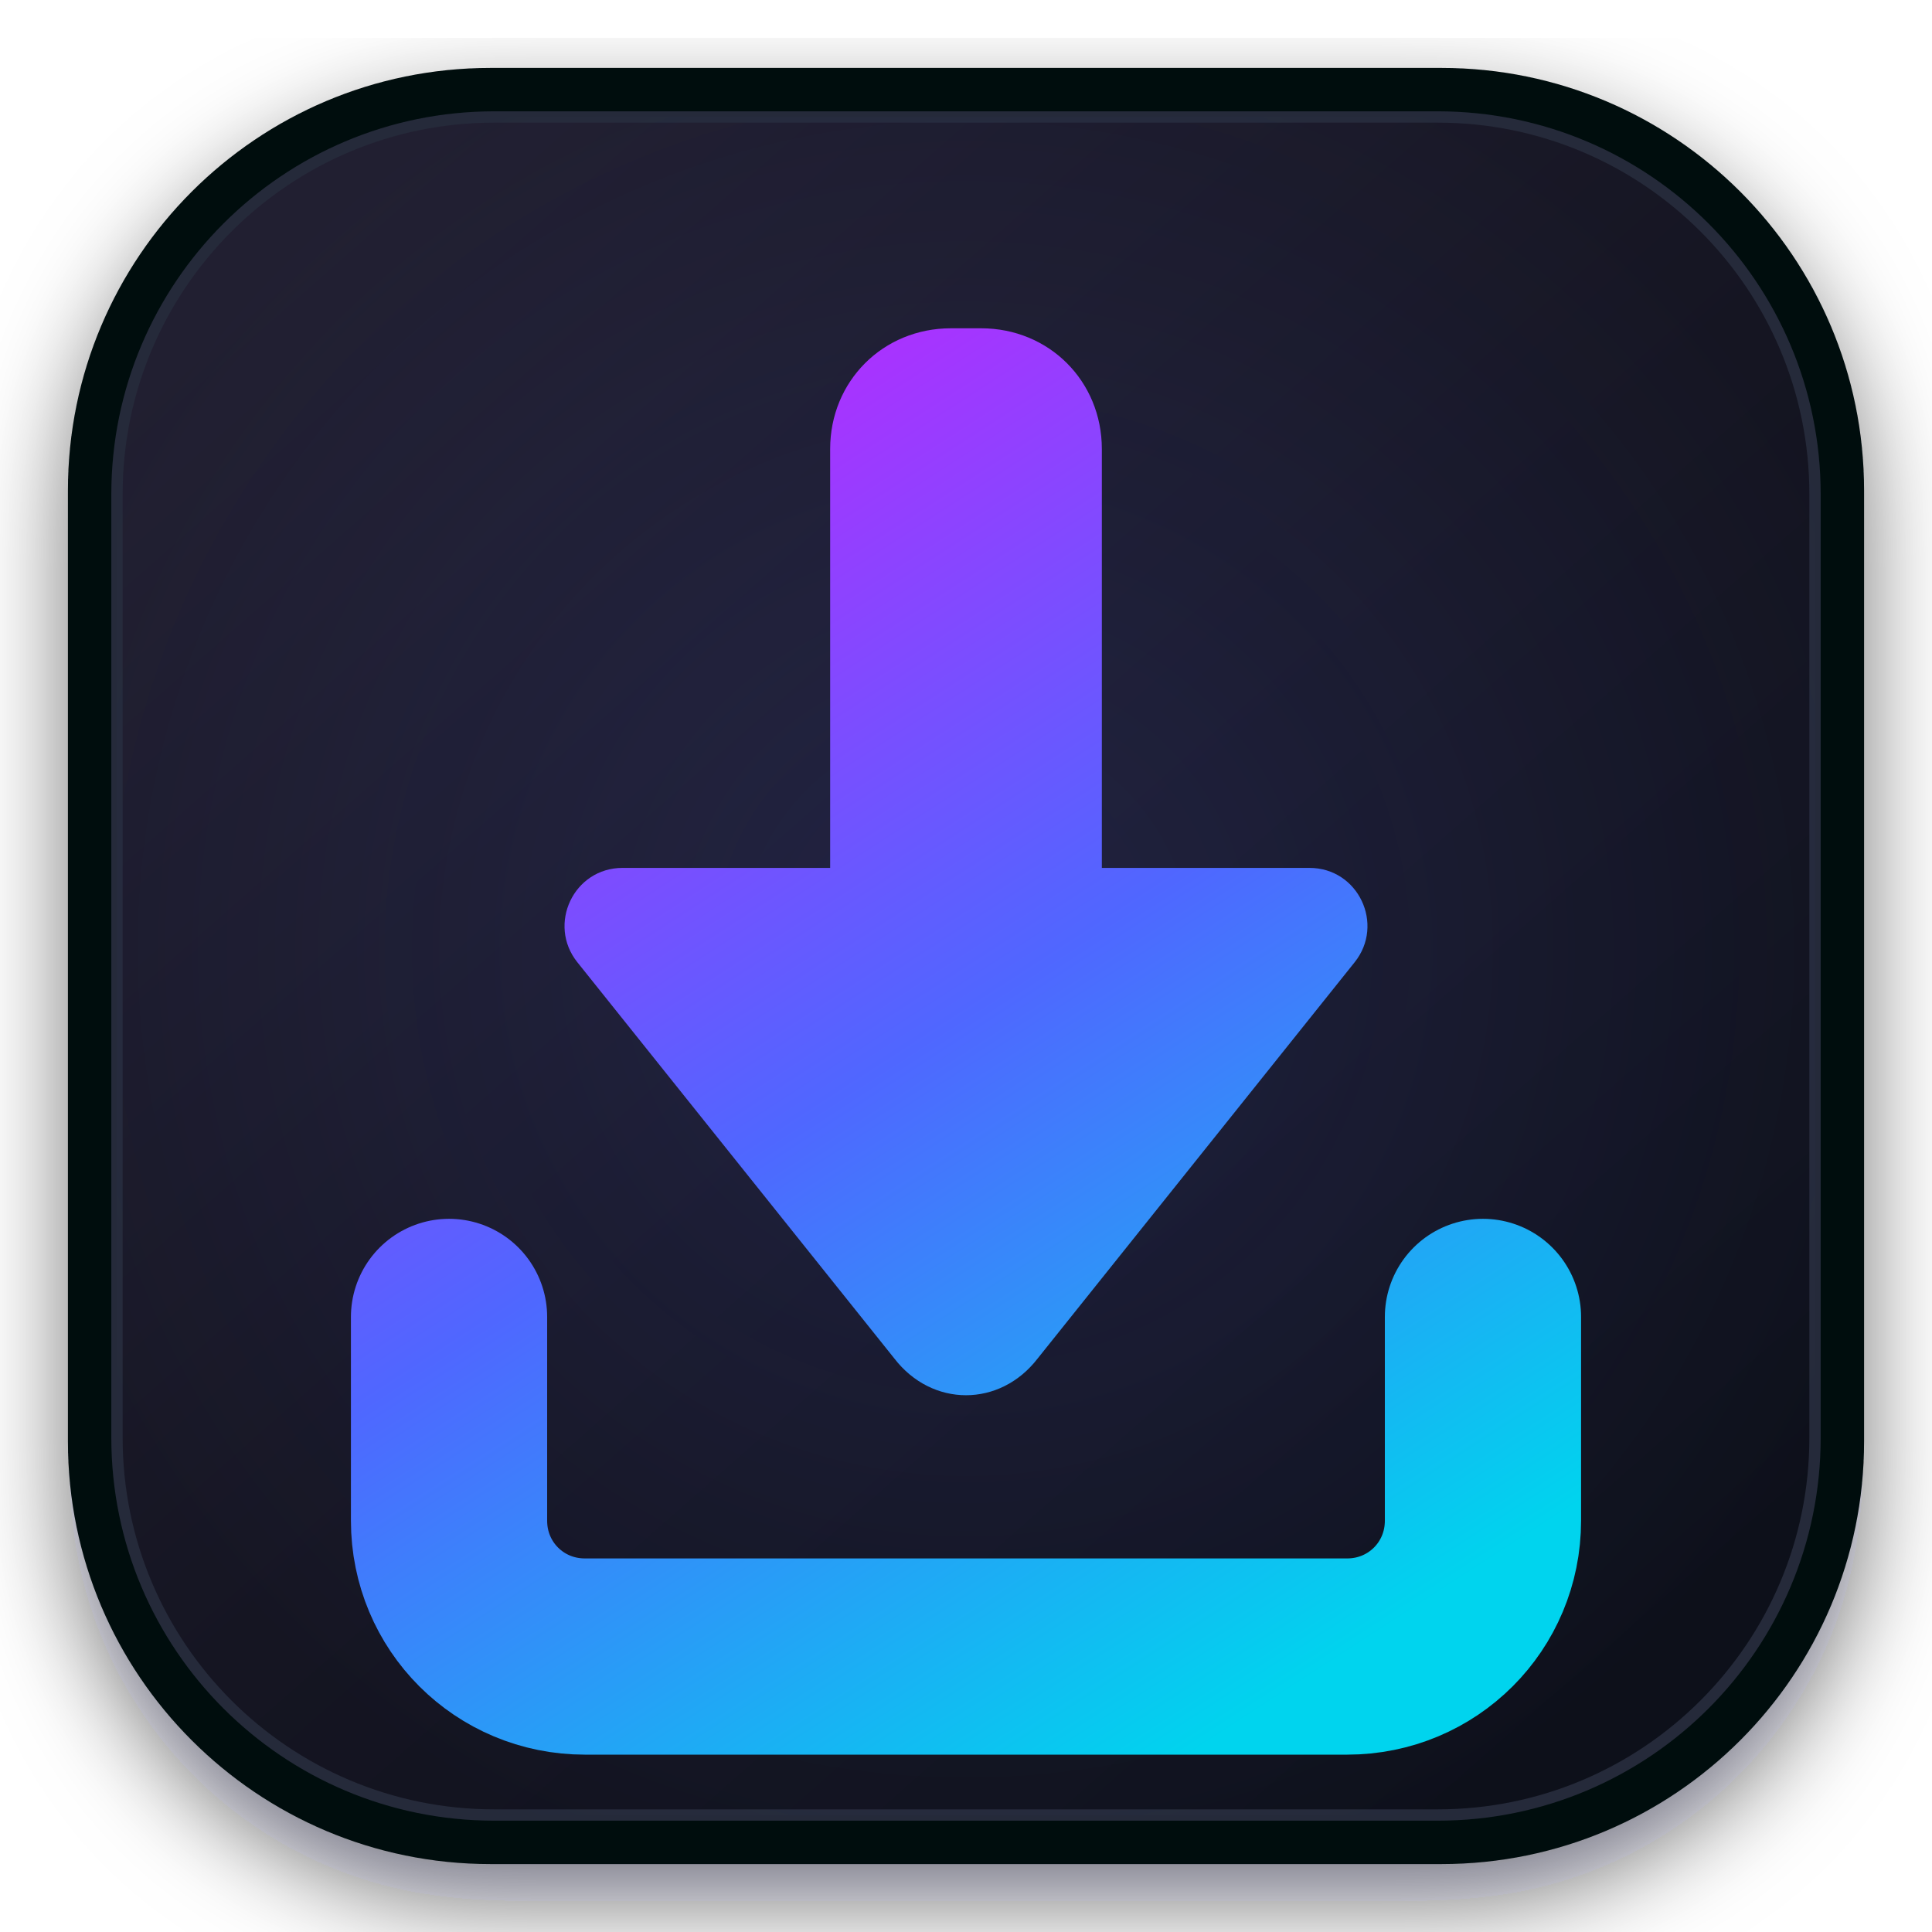
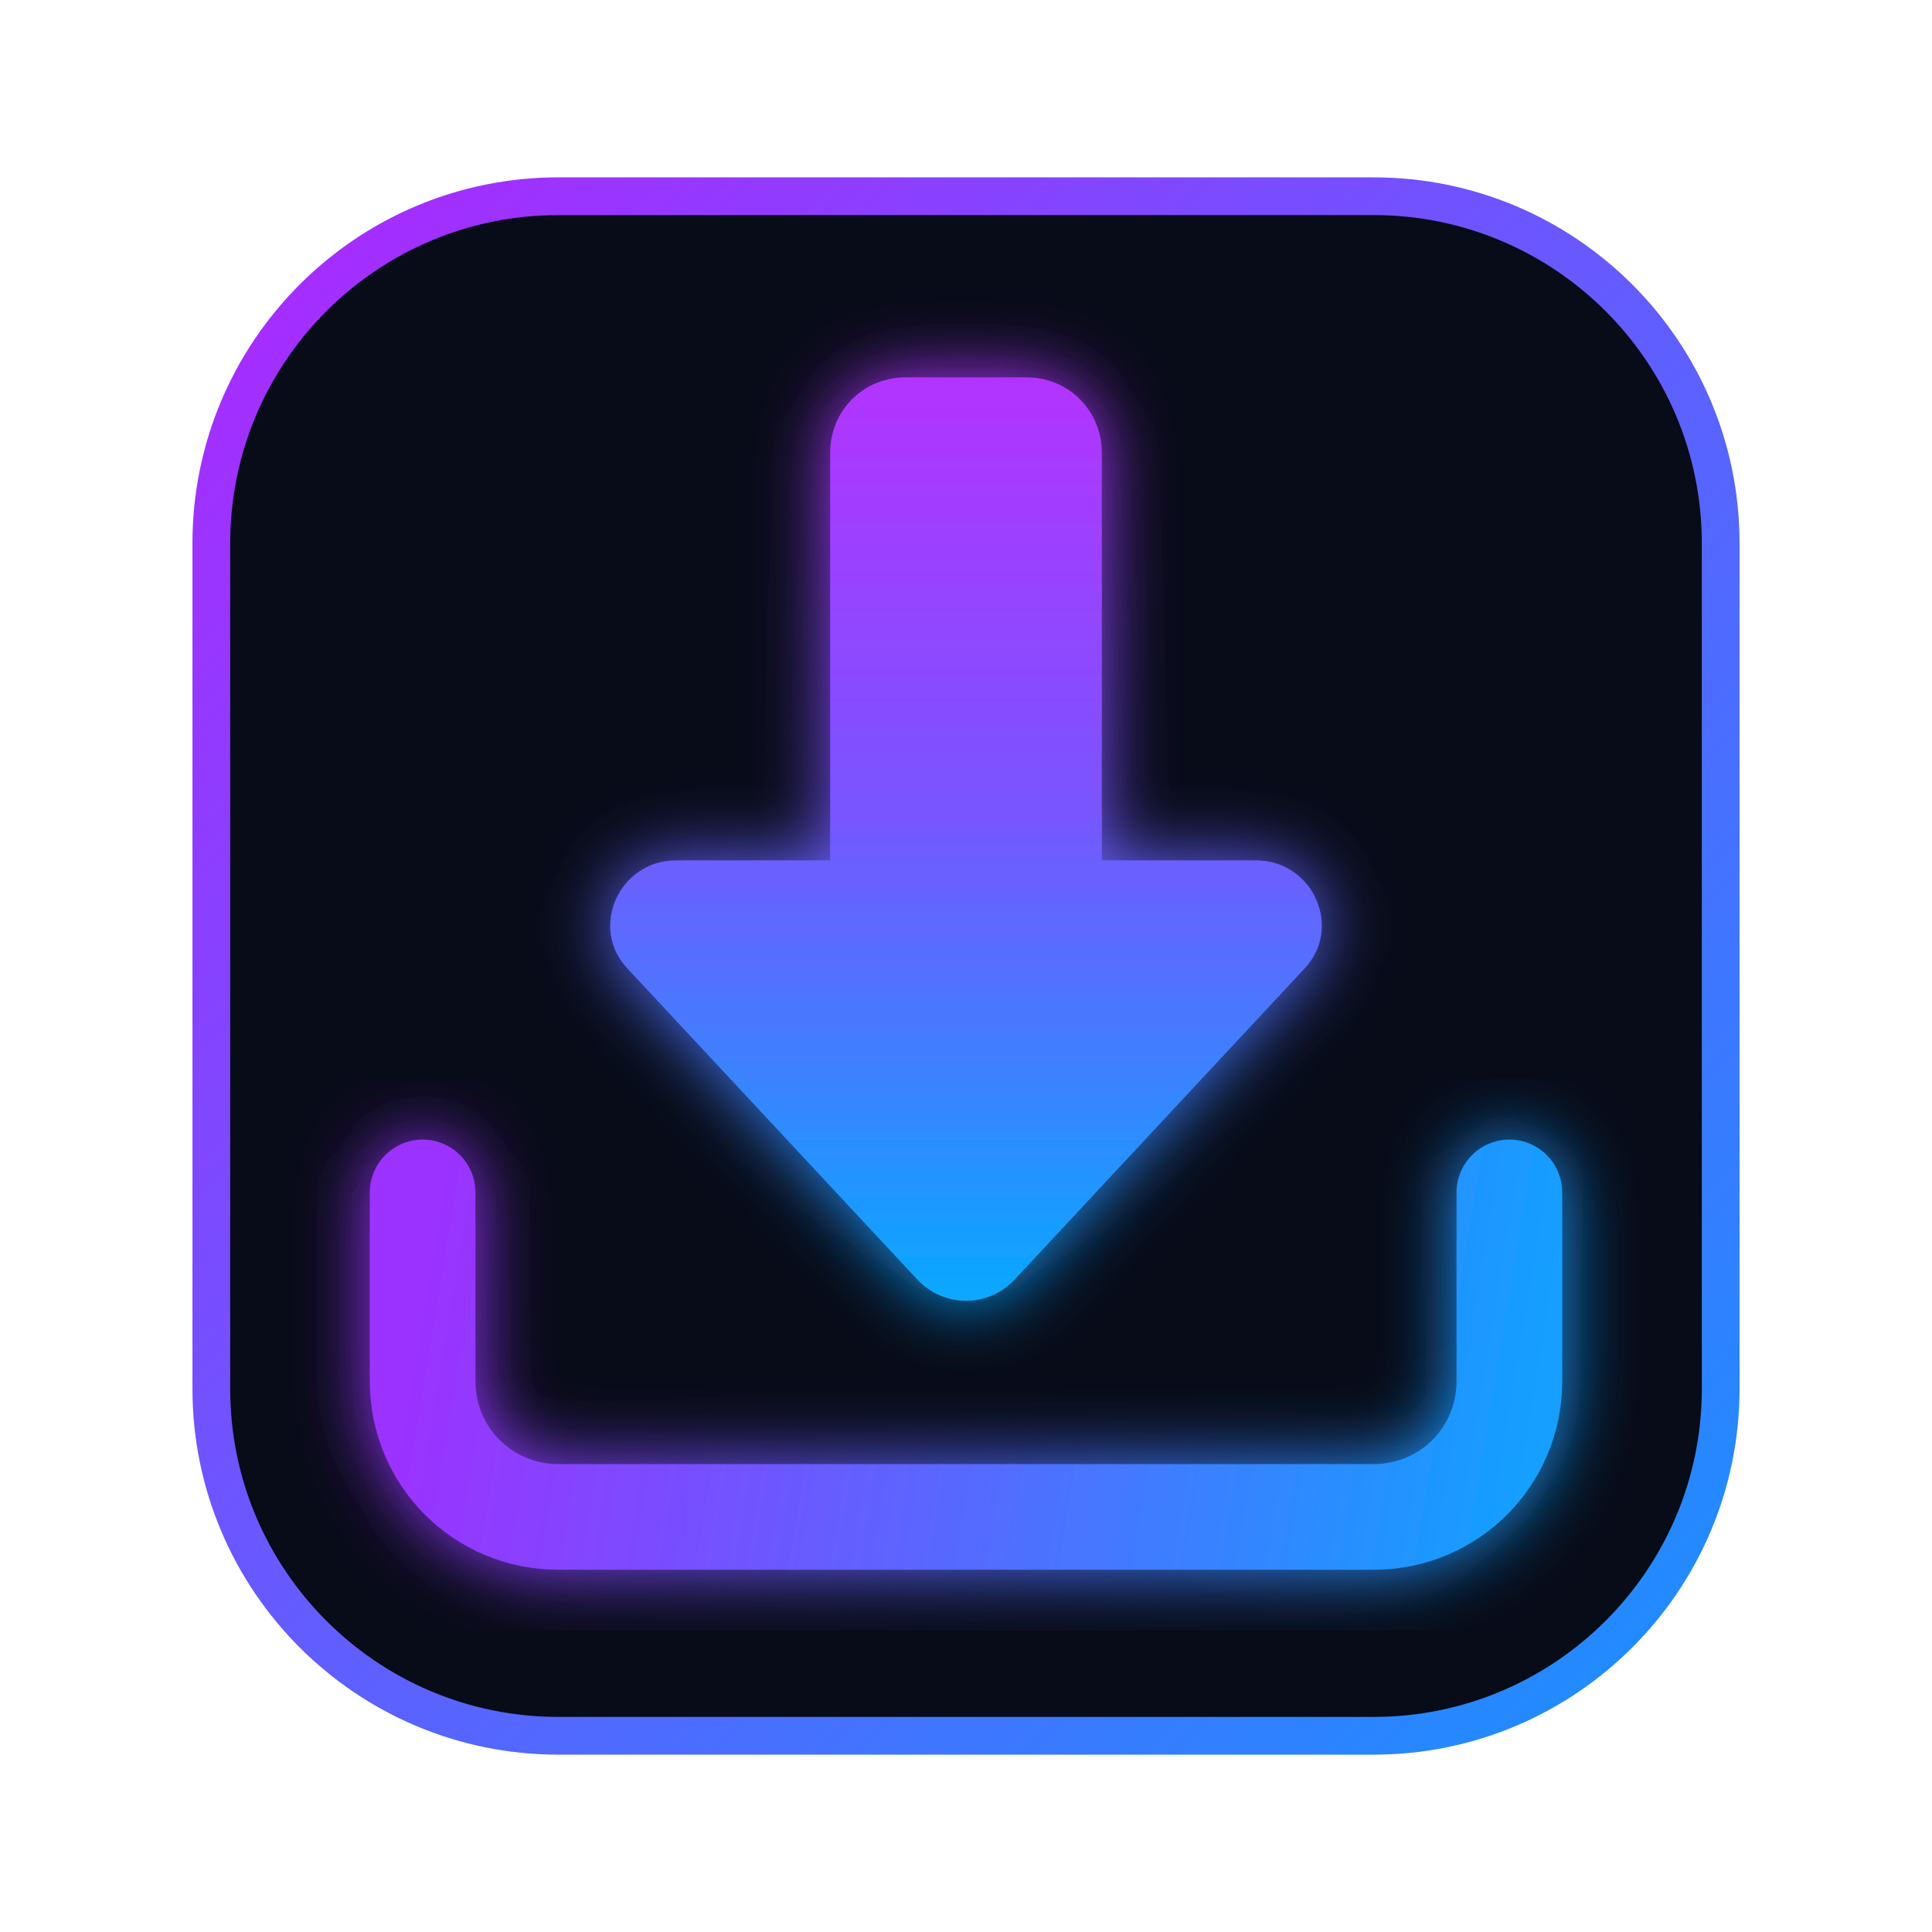
- <svg xmlns="http://www.w3.org/2000/svg" viewBox="0 0 512 512" role="img" aria-labelledby="title desc">
+ <svg xmlns="http://www.w3.org/2000/svg" viewBox="0 0 128 128" role="img" aria-label="DebridPulse logo">
  <defs>
-     <linearGradient id="field" x1="82" y1="58" x2="430" y2="454" gradientUnits="userSpaceOnUse">
-       <stop offset="0" stop-color="#211f31" />
-       <stop offset=".52" stop-color="#151522" />
-       <stop offset="1" stop-color="#0d101a" />
+     <linearGradient id="dp-outline" x1="18" y1="18" x2="110" y2="110" gradientUnits="userSpaceOnUse">
+       <stop offset="0" stop-color="#a62cff" />
+       <stop offset="1" stop-color="#208cff" />
    </linearGradient>
-     <linearGradient id="mark" x1="164" y1="112" x2="370" y2="430" gradientUnits="userSpaceOnUse">
-       <stop offset="0" stop-color="#b42cff" />
-       <stop offset=".48" stop-color="#4f67ff" />
-       <stop offset="1" stop-color="#00d4ee" />
+     <linearGradient id="dp-arrow" x1="64" y1="24" x2="64" y2="86" gradientUnits="userSpaceOnUse">
+       <stop offset="0" stop-color="#b532ff" />
+       <stop offset=".48" stop-color="#7855ff" />
+       <stop offset="1" stop-color="#08a8ff" />
    </linearGradient>
-     <radialGradient id="softGlow" cx="50%" cy="49%" r="58%">
-       <stop offset="0" stop-color="#6674ff" stop-opacity=".14" />
-       <stop offset="1" stop-color="#6674ff" stop-opacity="0" />
-     </radialGradient>
-     <filter id="shadow" x="-25%" y="-25%" width="150%" height="150%">
-       <feDropShadow dx="0" dy="10" stdDeviation="13" flood-color="#02030a" flood-opacity=".54" />
+     <linearGradient id="dp-tray" x1="28" y1="86" x2="101" y2="98" gradientUnits="userSpaceOnUse">
+       <stop offset="0" stop-color="#9b32ff" />
+       <stop offset="1" stop-color="#149fff" />
+     </linearGradient>
+     <filter id="dp-glow" x="-35%" y="-35%" width="170%" height="170%">
+       <feGaussianBlur stdDeviation="2.4" result="blur" />
+       <feMerge>
+         <feMergeNode in="blur" />
+         <feMergeNode in="SourceGraphic" />
+       </feMerge>
    </filter>
  </defs>
-   <rect x="18" y="18" width="476" height="476" rx="112" fill="#05070d" filter="url(#shadow)" />
-   <rect x="31" y="31" width="450" height="450" rx="100" fill="url(#field)" stroke="#252a3a" stroke-width="3" />
-   <rect x="31" y="31" width="450" height="450" rx="100" fill="url(#softGlow)" />
-   <path fill="url(#mark)" d="M220 119c0-18 14-32 32-32h8c18 0 32 14 32 32v111h55c13 0 20 15 12 25l-84 105c-10 13-28 13-38 0l-84-105c-8-10-1-25 12-25h55V119Z" />
-   <path d="M119 349v54c0 20 16 36 36 36h202c20 0 36-16 36-36v-54" fill="none" stroke="url(#mark)" stroke-width="52" stroke-linecap="round" stroke-linejoin="round" />
+   <rect x="14" y="13" width="100" height="102" rx="23" fill="#080b18" stroke="url(#dp-outline)" stroke-width="2.5" />
+   <path d="M55 30c0-2.8 2.2-5 5-5h8c2.8 0 5 2.2 5 5v27h10.2c3.8 0 5.8 4.5 3.2 7.2L67.2 84.8a4.4 4.4 0 0 1-6.4 0L41.6 64.2c-2.6-2.7-.6-7.2 3.2-7.2H55V30z" fill="url(#dp-arrow)" filter="url(#dp-glow)" />
+   <path d="M28 79v12.5c0 5 4 9 9 9h54c5 0 9-4 9-9V79" fill="none" stroke="url(#dp-tray)" stroke-width="7" stroke-linecap="round" stroke-linejoin="round" filter="url(#dp-glow)" />
</svg>
